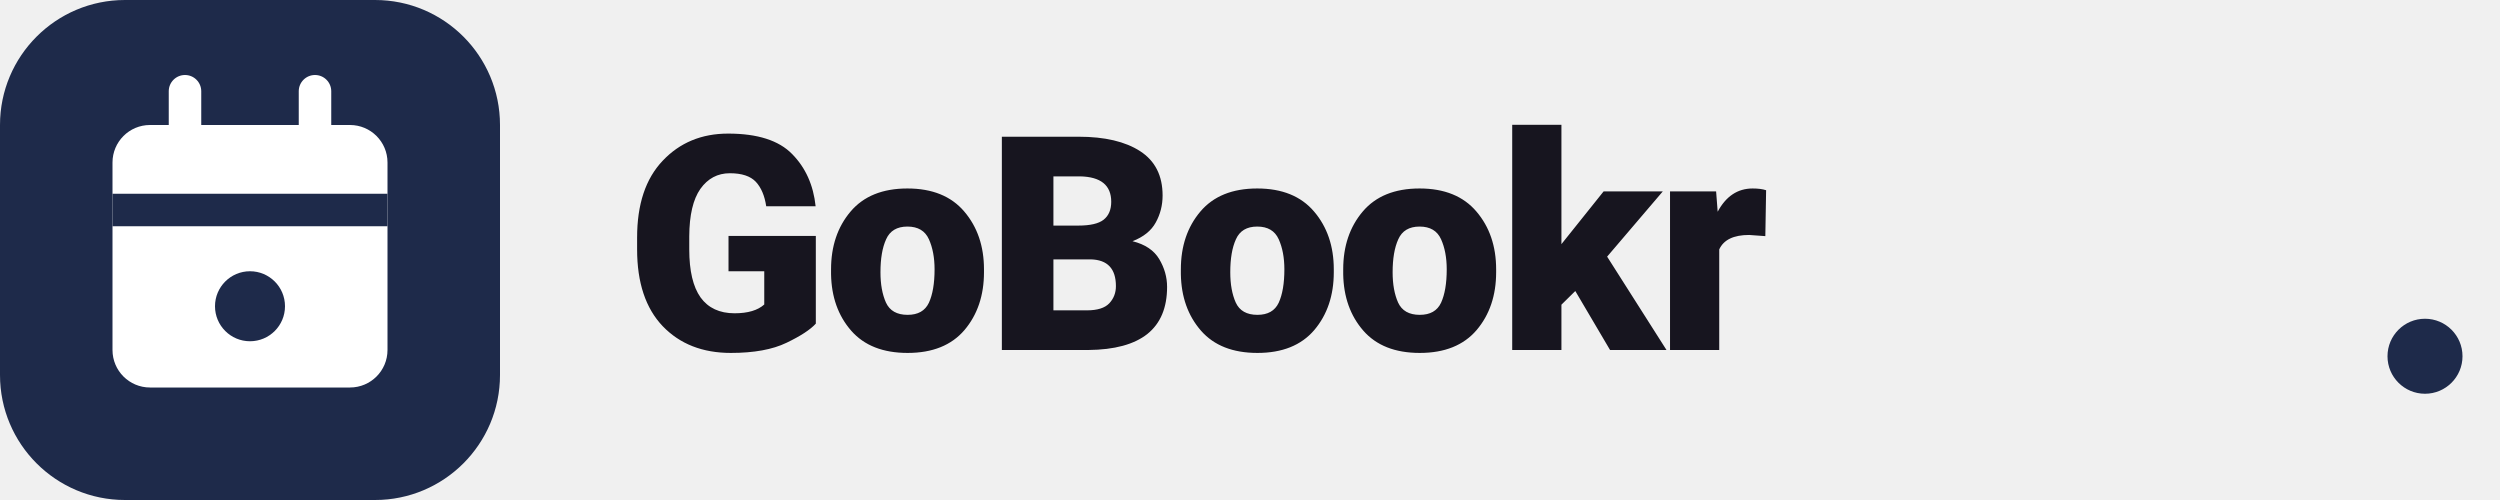
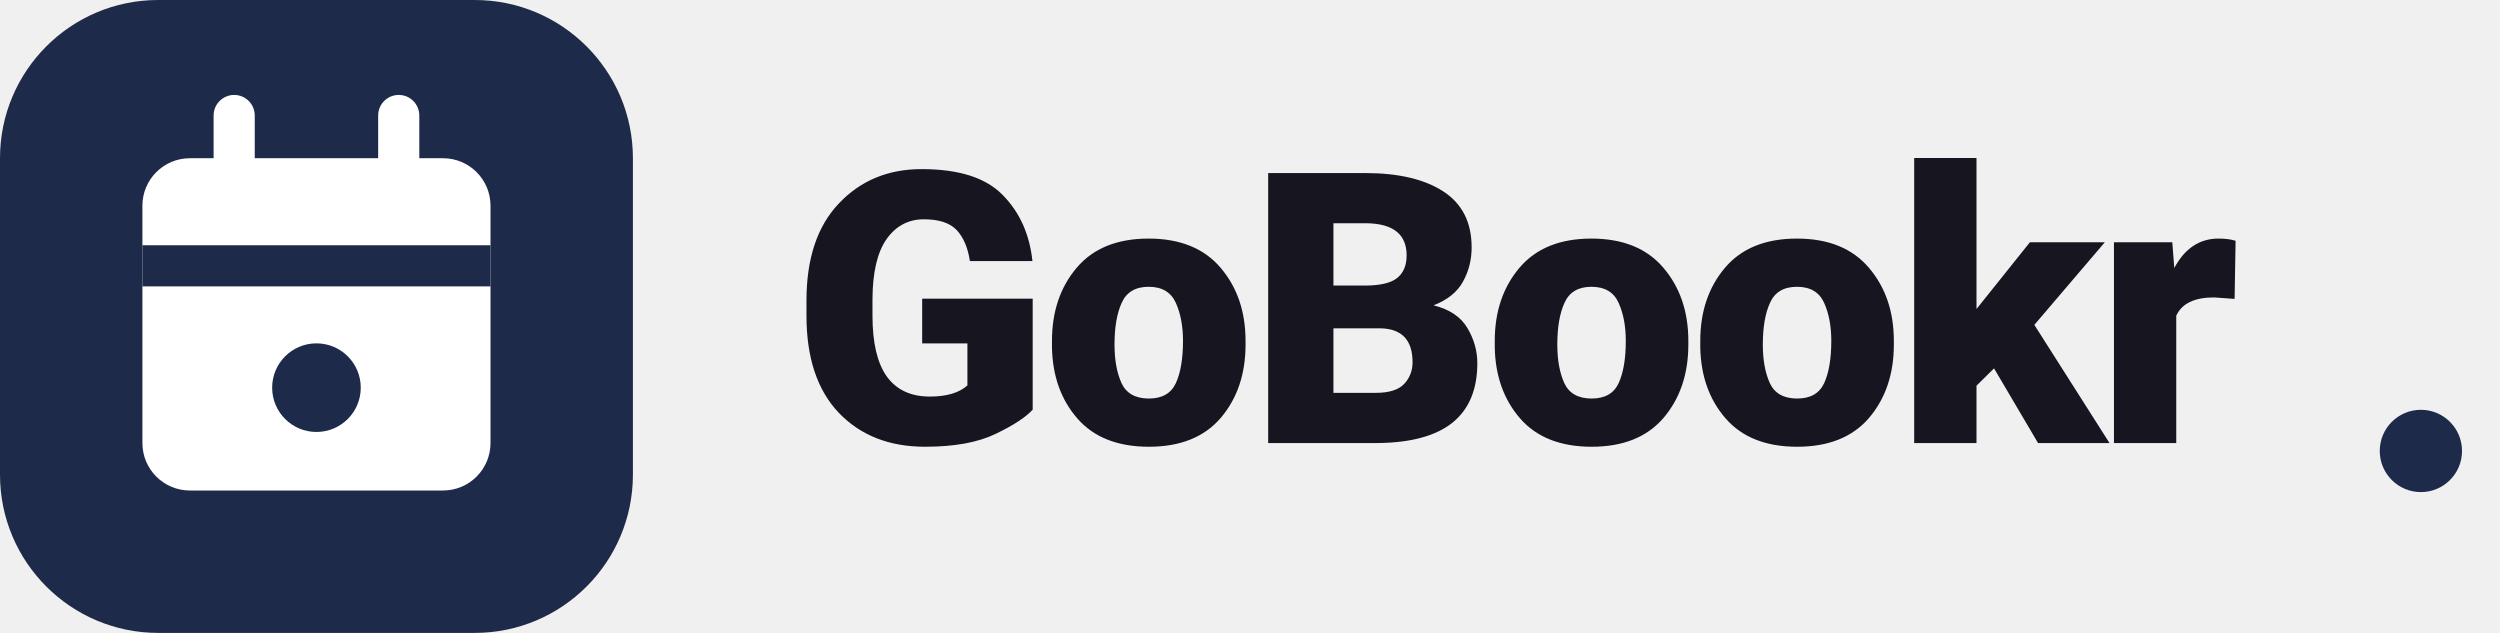
- <svg xmlns="http://www.w3.org/2000/svg" viewBox="0 0 200 40" width="200" height="40" role="img" aria-label="GoBookr">
+ <svg xmlns="http://www.w3.org/2000/svg" viewBox="0 0 158 40" width="158" height="40" role="img" aria-label="GoBookr">
  <rect width="40" height="40" rx="10" fill="#1e2a4a" />
  <rect x="9" y="10" width="22" height="21" rx="3" fill="#ffffff" />
  <rect x="13.5" y="6" width="2.6" height="7" rx="1.3" fill="#ffffff" />
  <rect x="23.9" y="6" width="2.6" height="7" rx="1.3" fill="#ffffff" />
  <rect x="9" y="15.5" width="22" height="2.6" fill="#1e2a4a" />
  <circle cx="20" cy="24.5" r="2.8" fill="#1e2a4a" />
  <text x="50" y="28" font-family="-apple-system, BlinkMacSystemFont, 'Segoe UI', Roboto, Arial, sans-serif" font-size="24" font-weight="800" letter-spacing="-0.5" fill="#17151f">GoBookr</text>
-   <circle cx="194" cy="28.5" r="3" fill="#1e2a4a" />
+   <circle cx="153" cy="28.5" r="2.6" fill="#1e2a4a" />
</svg>
